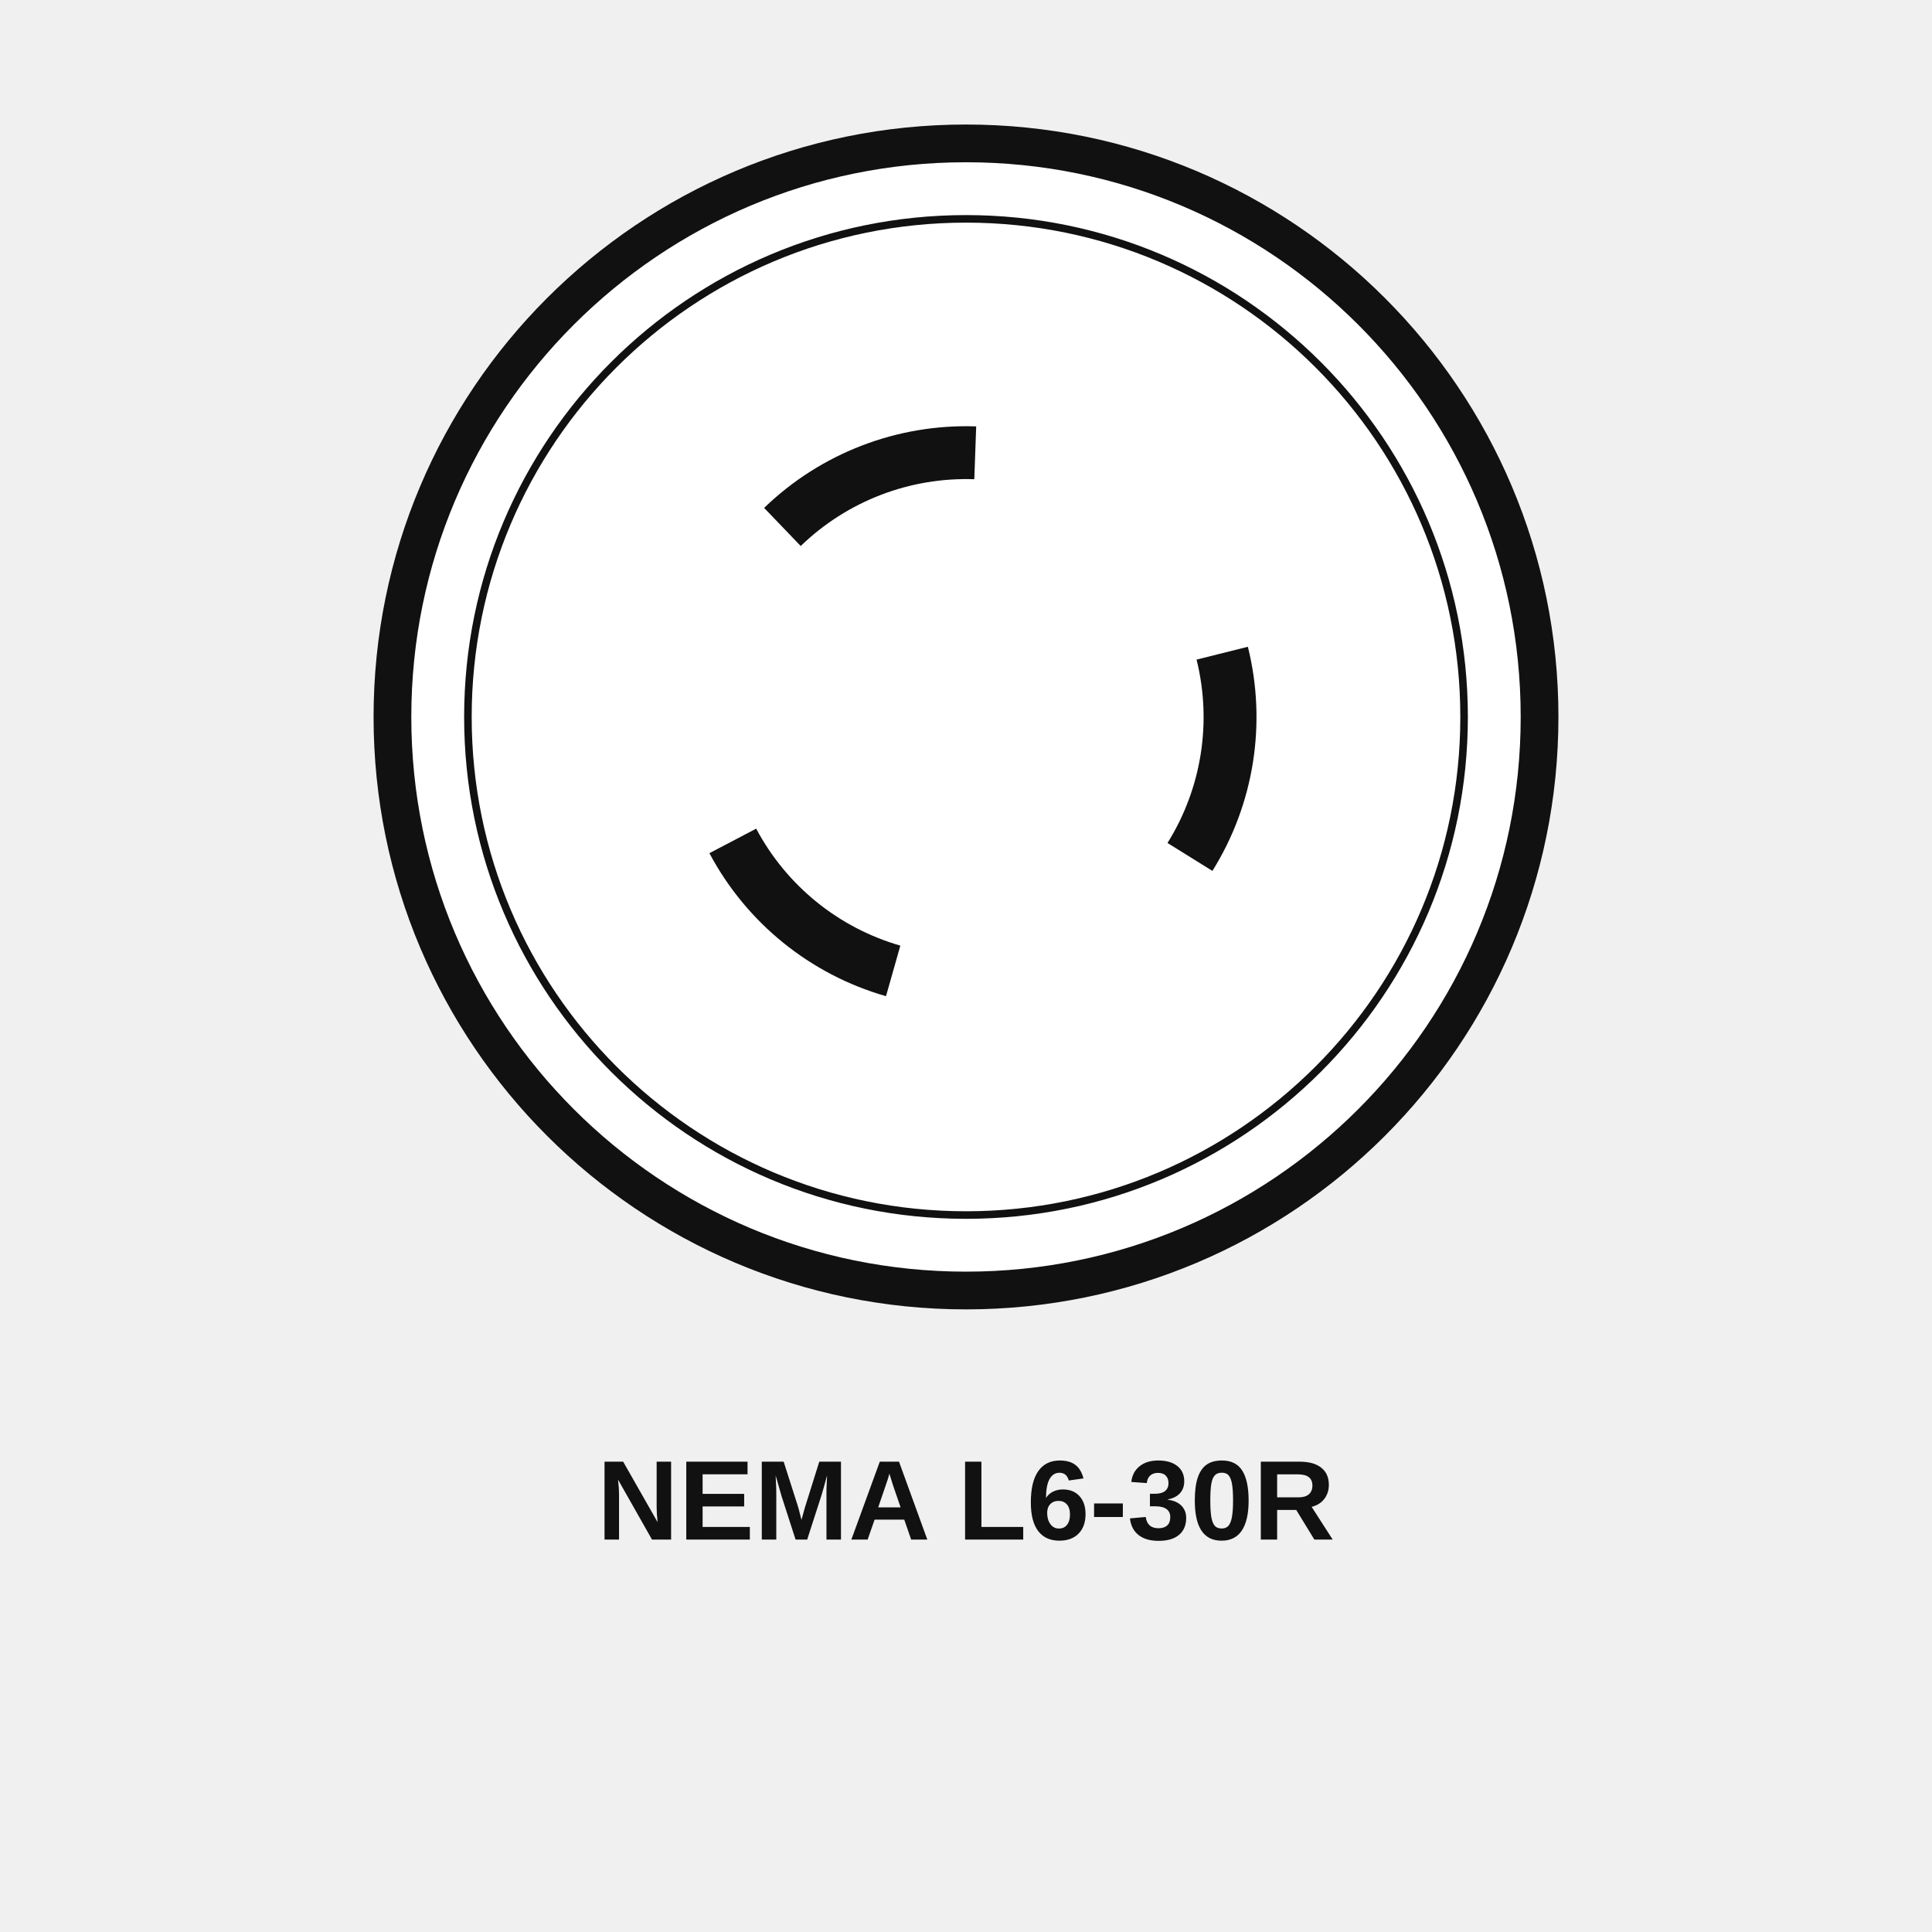
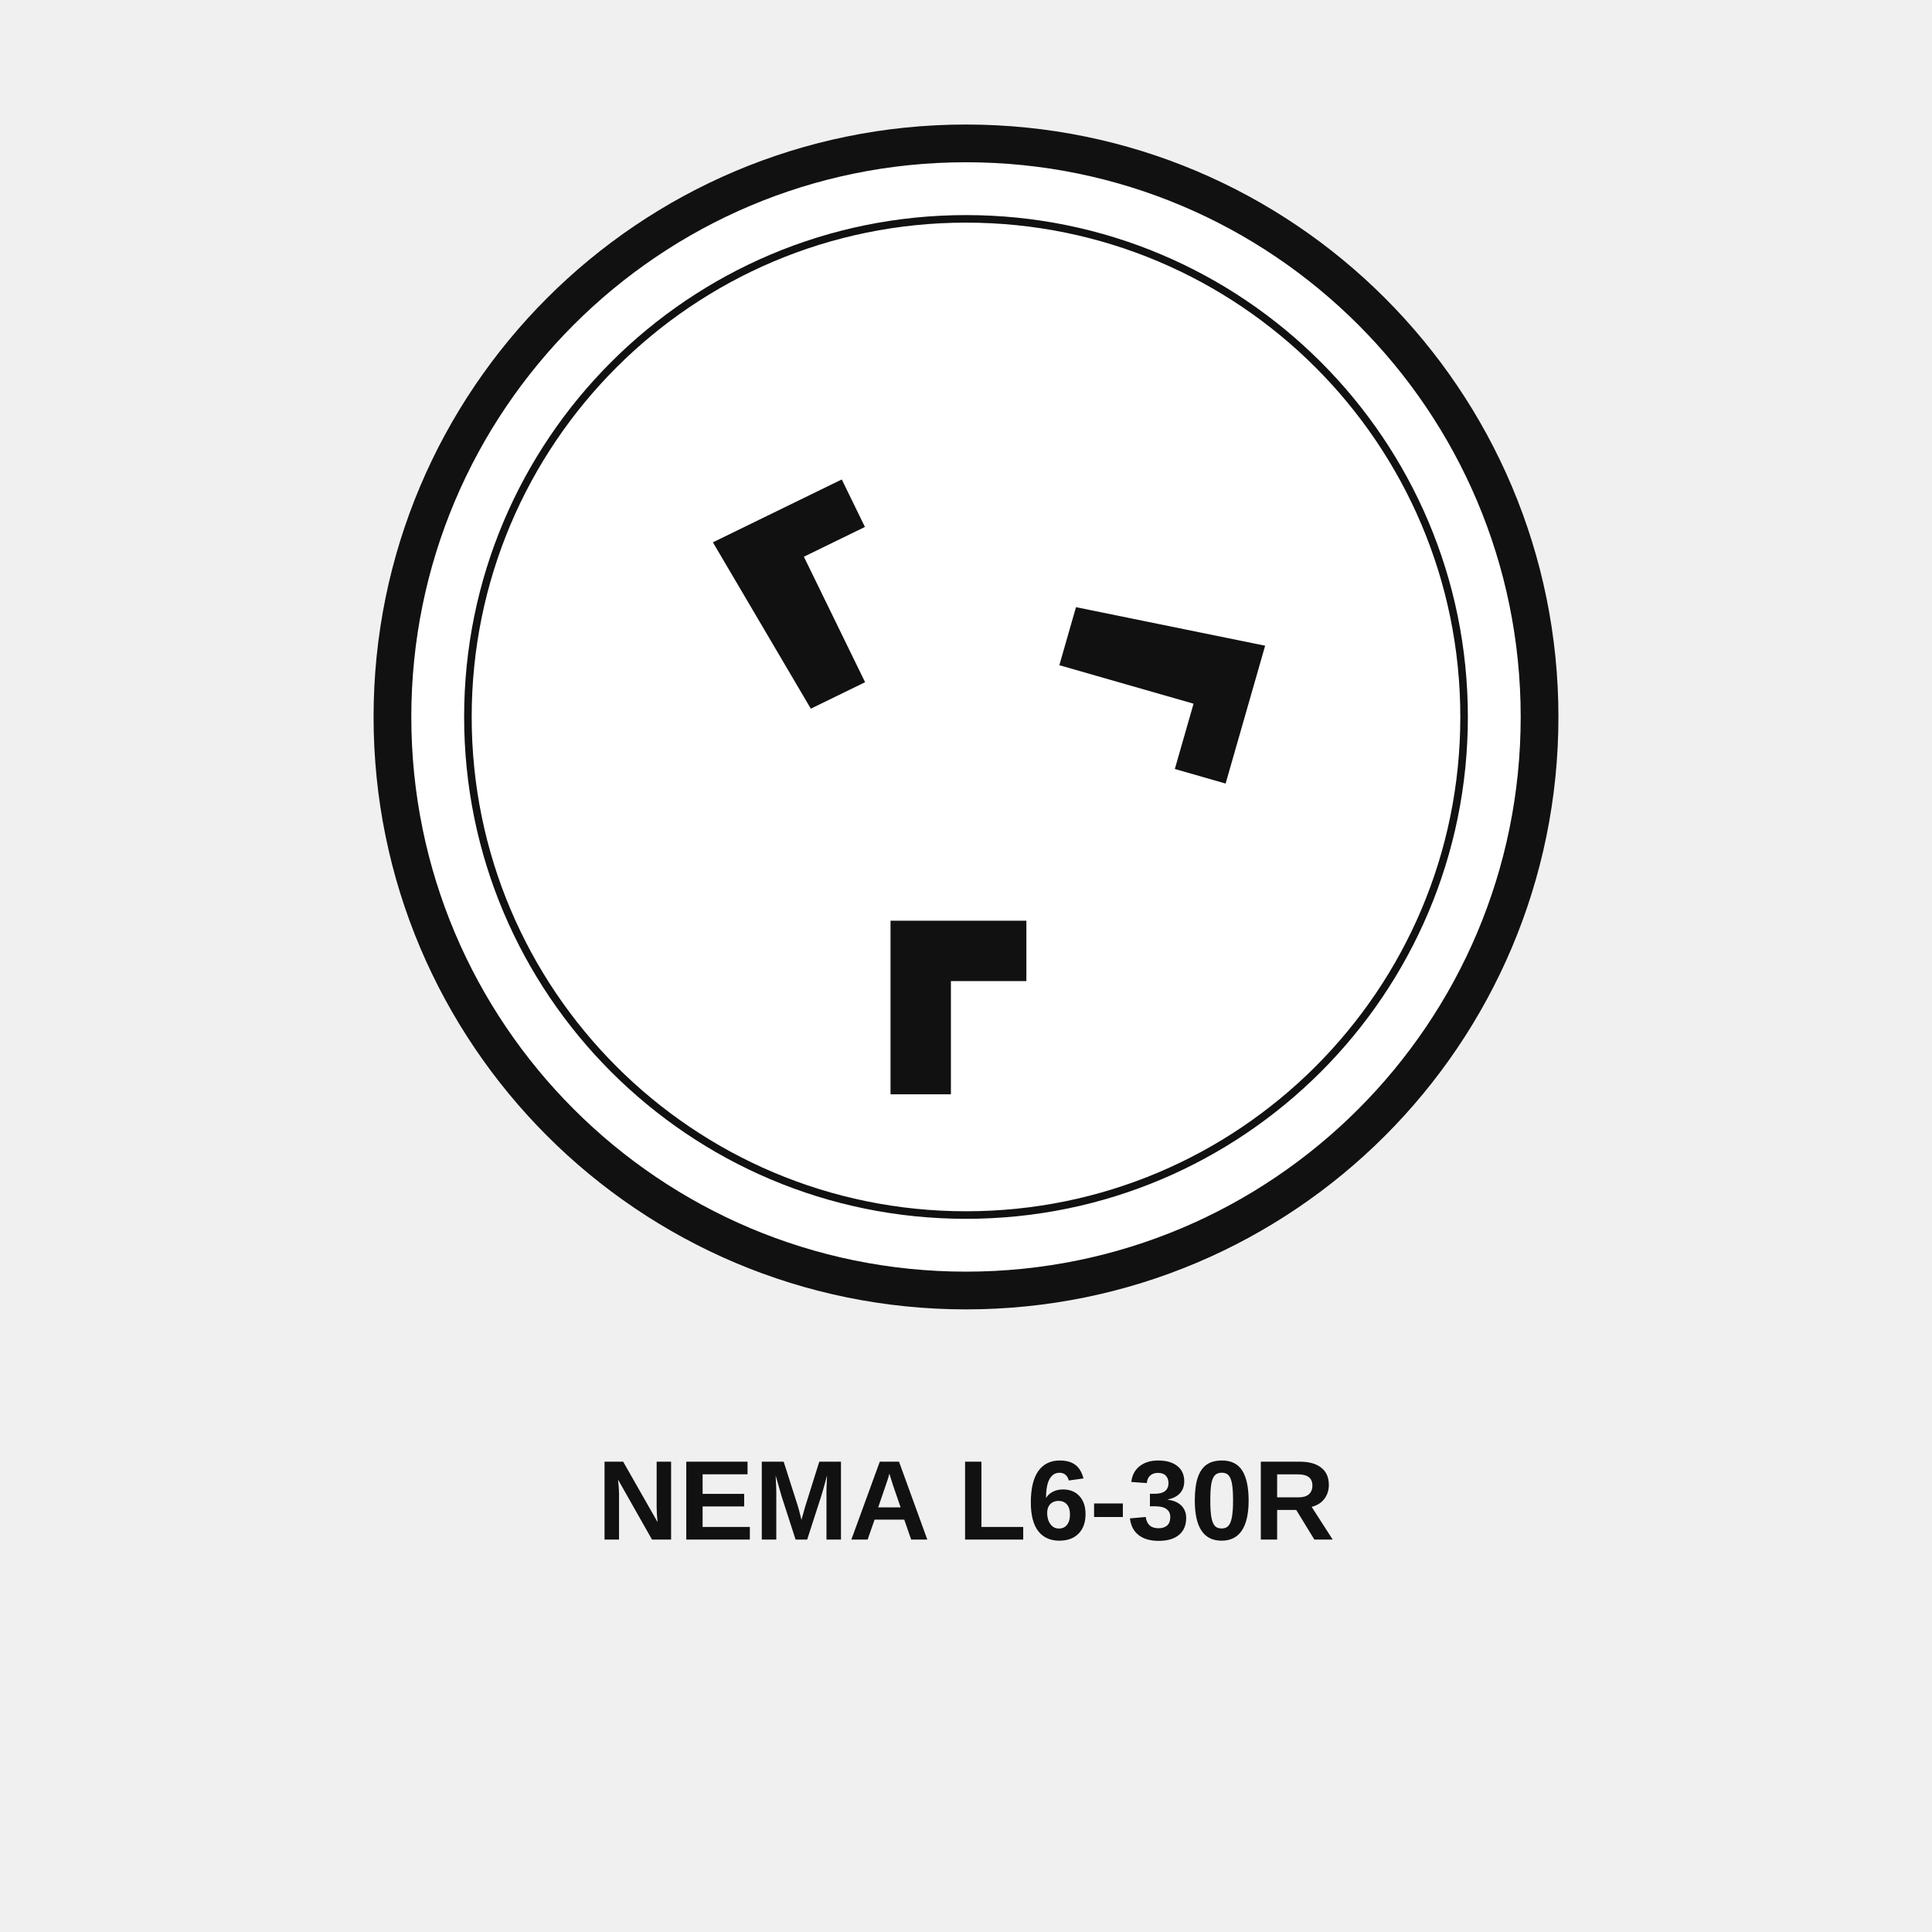
<svg xmlns="http://www.w3.org/2000/svg" width="512" height="512" viewBox="0 0 512 512" role="img" aria-label="NEMA L6-30R receptacle">
  <g>
    <circle cx="256" cy="190" r="152" fill="#fff" stroke="#111" stroke-width="10" />
    <circle cx="256" cy="190" r="132" fill="none" stroke="#111" stroke-width="2" />
-     <path d="M 202.5 134.6 A 77.0 77.0 0 0 1 258.7 113.0 L 258.2 127.0 A 63.0 63.0 0 0 0 212.2 144.7 Z" fill="#111" />
-     <path d="M 330.7 171.4 A 77.0 77.0 0 0 1 321.3 230.8 L 309.4 223.4 A 63.0 63.0 0 0 0 317.1 174.8 Z" fill="#111" />
-     <path d="M 234.8 264.0 A 77.0 77.0 0 0 1 188.0 226.1 L 200.4 219.6 A 63.0 63.0 0 0 0 238.6 250.6 Z" fill="#111" />
+     <path d="M 216 119 L 254 119 L 254 133 L 236 133 L 236 170 L 220 170 Z" fill="#111" transform="rotate(-26 256 190)" />
+     <path d="M 216 119 L 254 119 L 254 133 L 236 133 L 236 170 L 220 170 Z" fill="#111" transform="rotate(106 256 190)" />
+     <path d="M 236 244 L 272 244 L 272 260 L 252 260 L 252 290 L 236 290 Z" fill="#111" />
  </g>
  <text x="256" y="408" text-anchor="middle" font-family="Arial, Helvetica, sans-serif" font-size="30" font-weight="700" fill="#111">NEMA L6-30R</text>
</svg>
